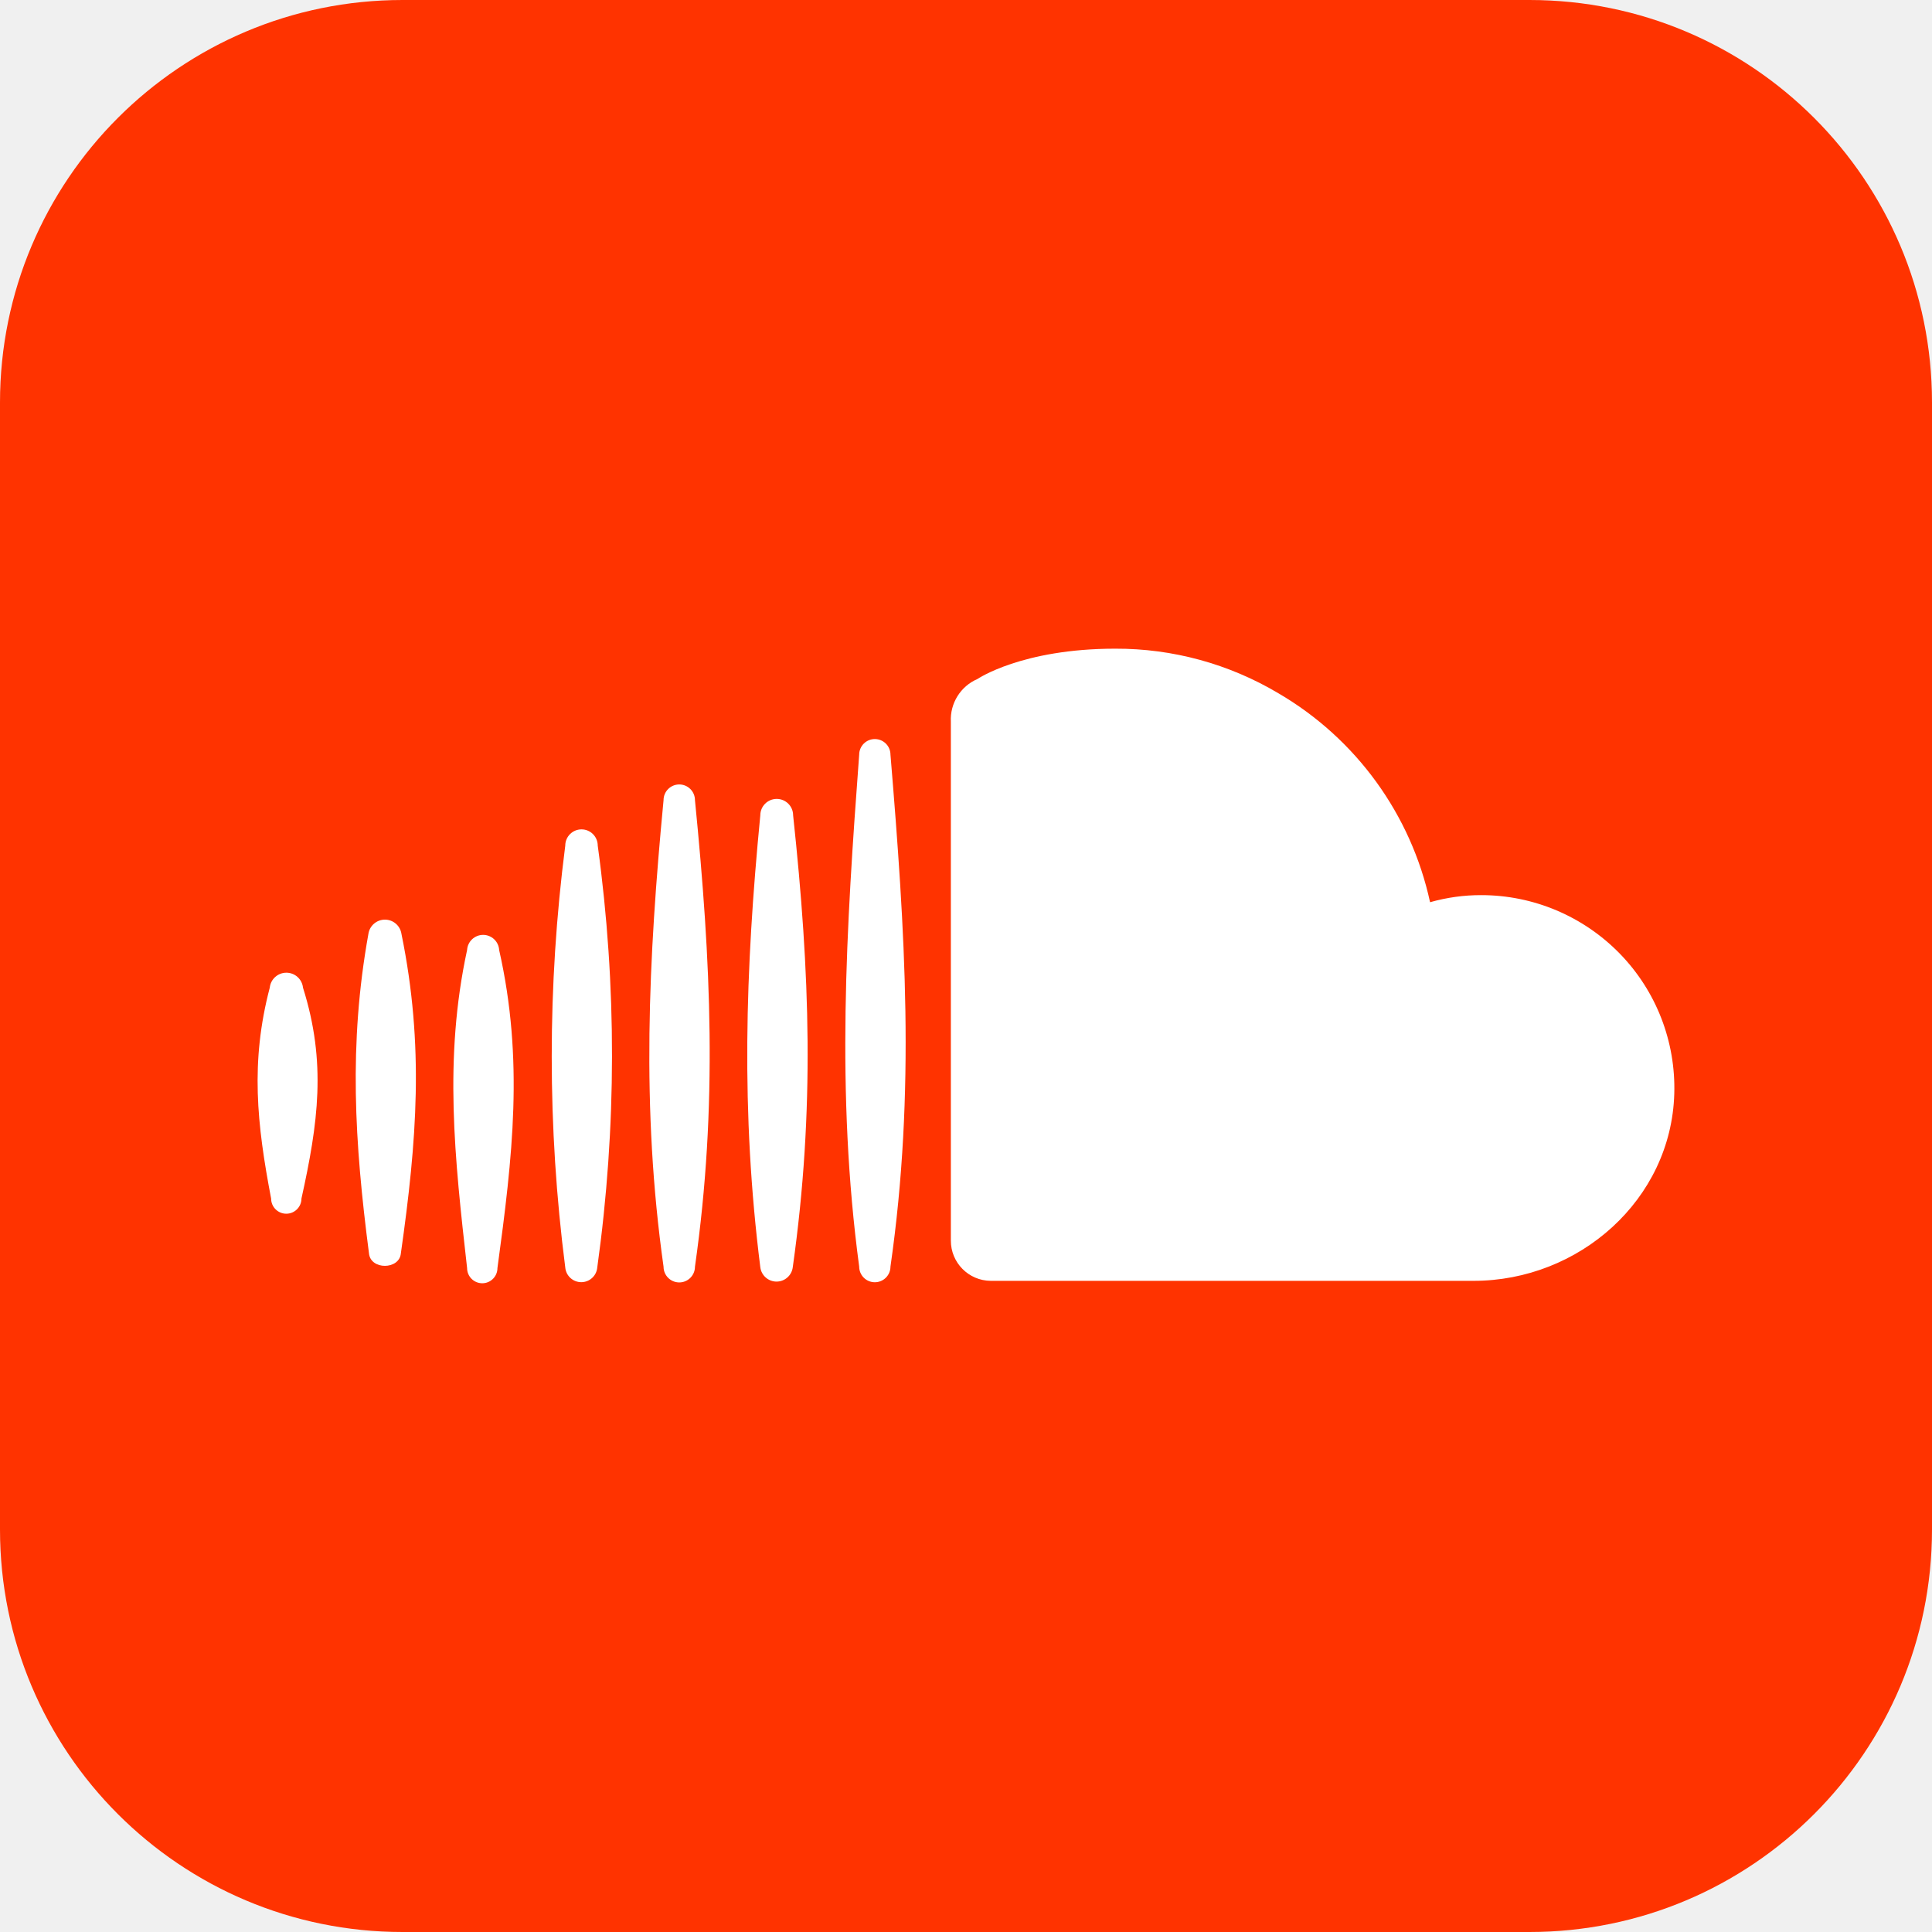
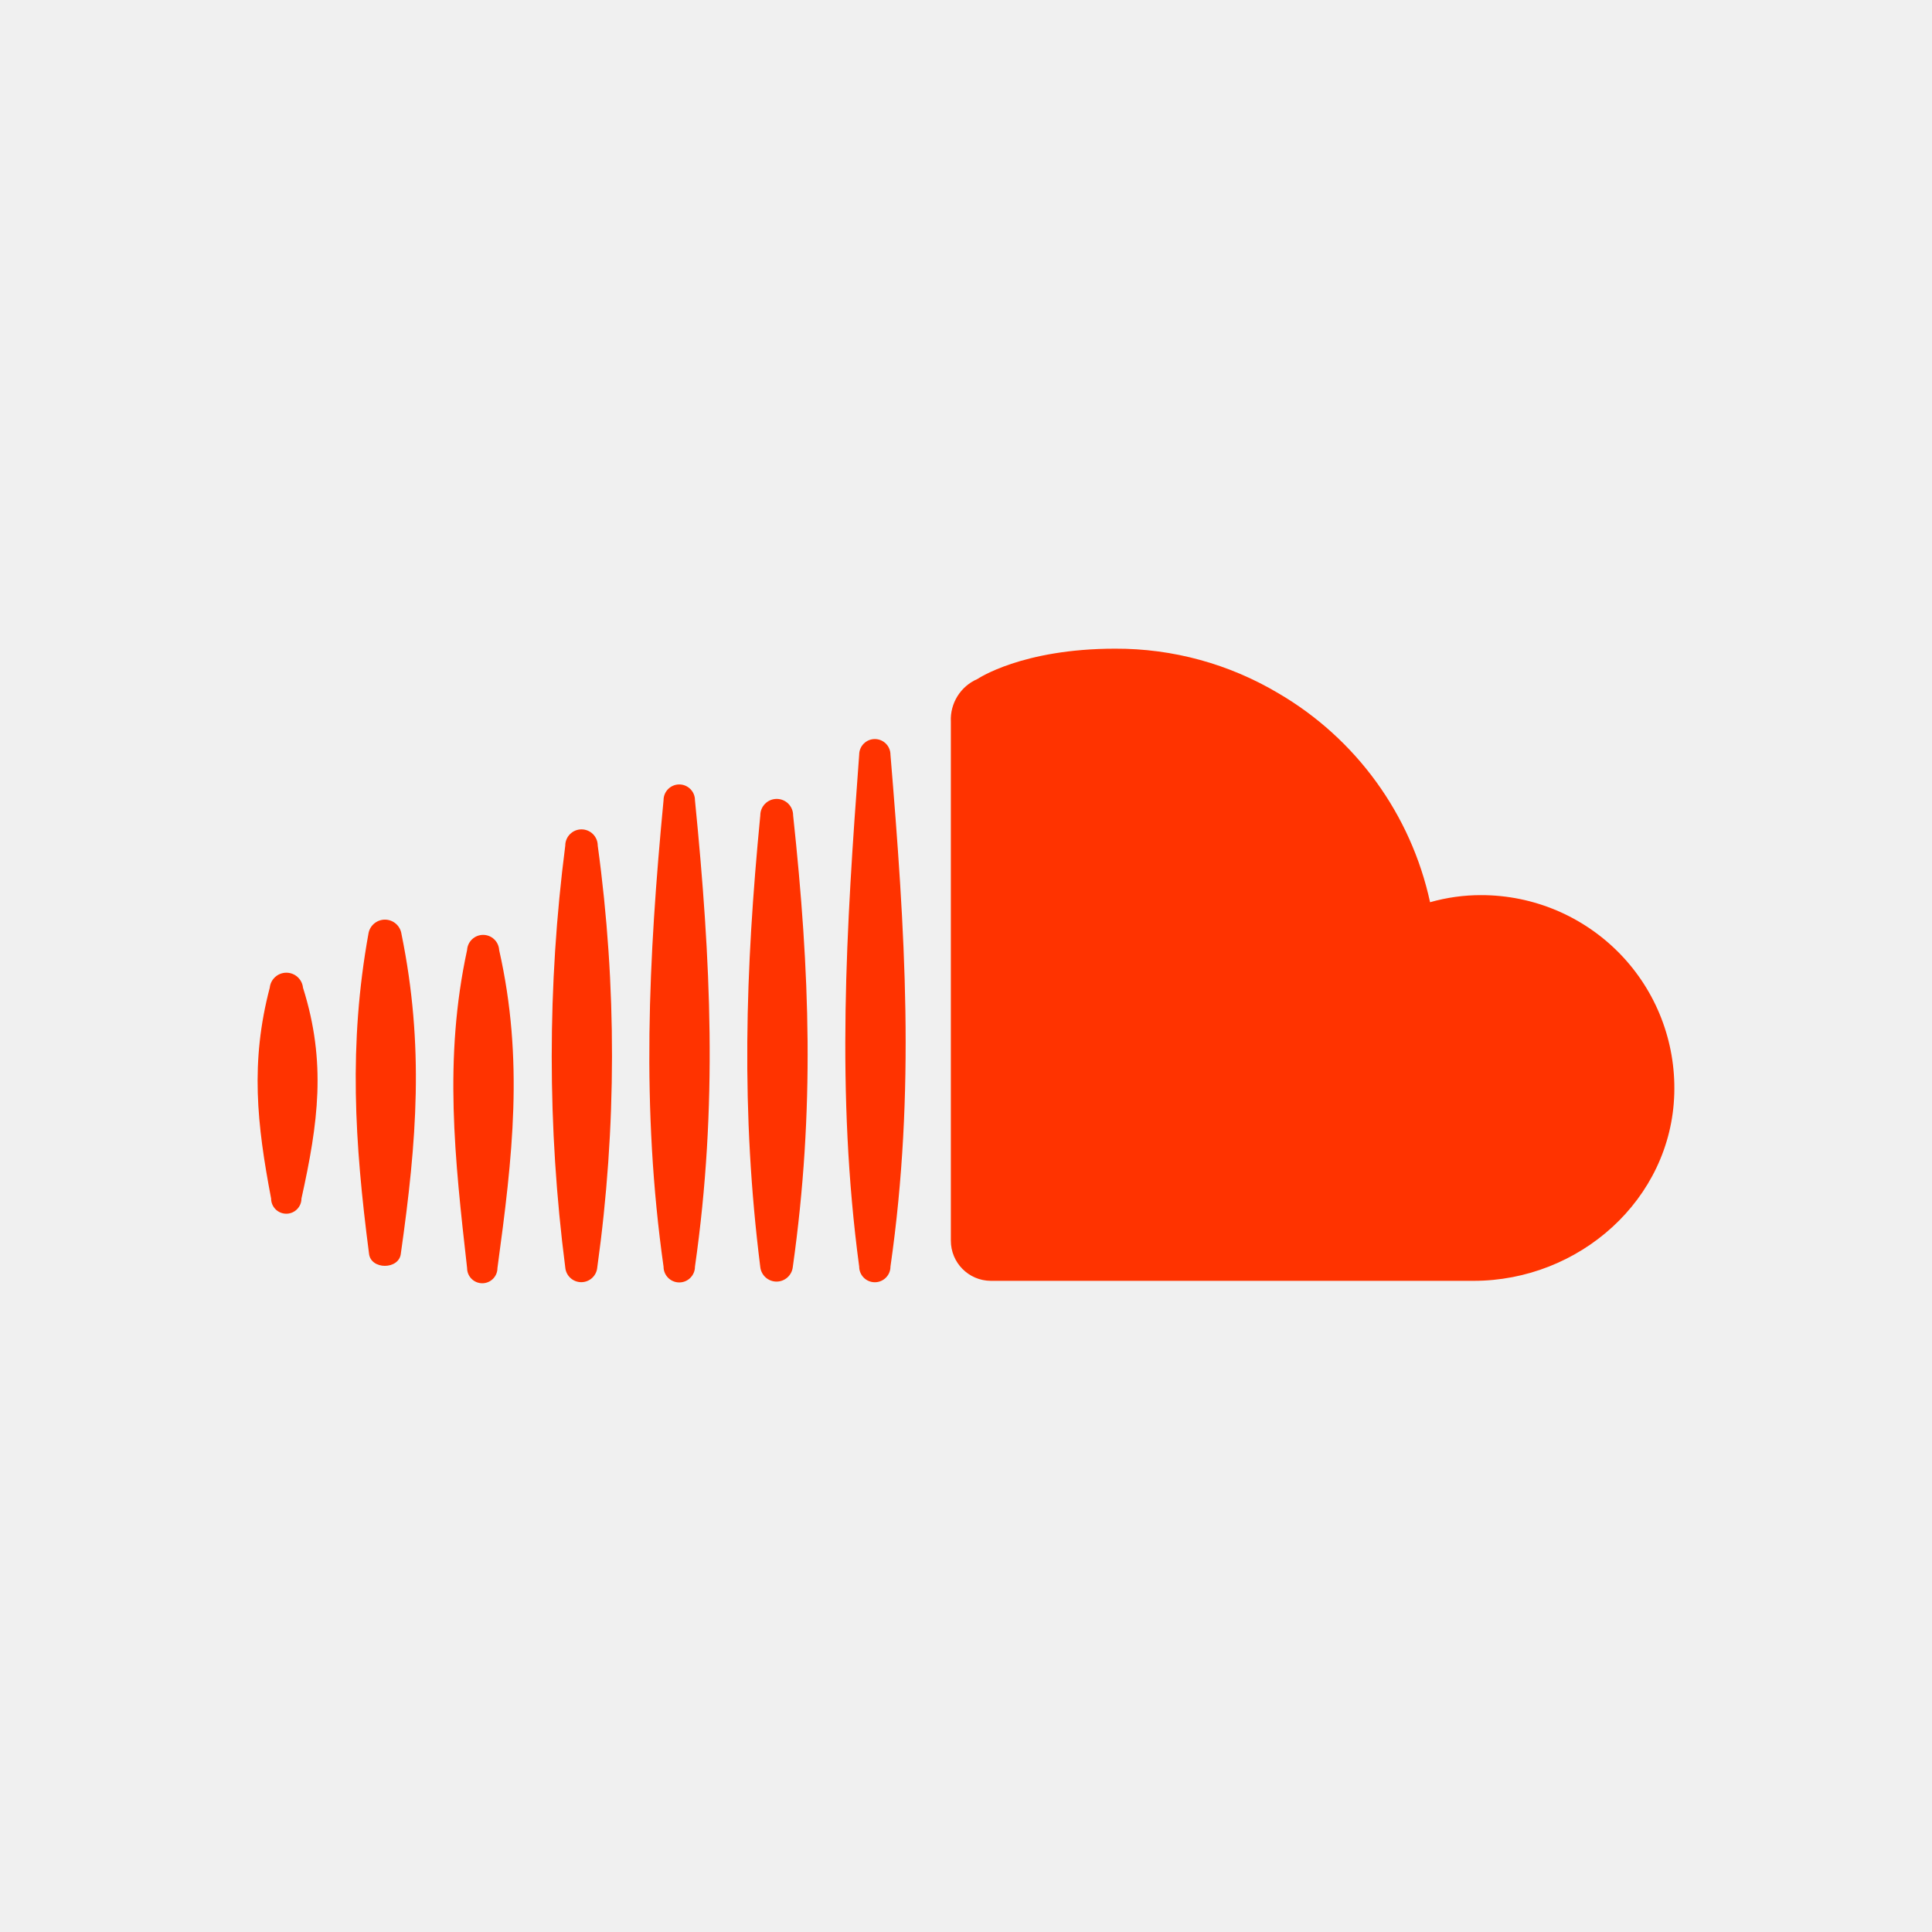
- <svg xmlns="http://www.w3.org/2000/svg" viewBox="0 0 24 24" width="24" height="24">
-   <rect width="24" height="24" rx="5" fill="#FF3300" />
+ <svg xmlns="http://www.w3.org/2000/svg" viewBox="0 0 24 24" width="24" height="24" fill="none">
  <g transform="translate(3.2 3.2) scale(0.7333)">
-     <path fill="#ffffff" d="M23.999 14.165c-.052 1.796-1.612 3.169-3.4 3.169h-8.18a.68.68 0 0 1-.675-.683V7.862a.747.747 0 0 1 .452-.724s.75-.513 2.333-.513a5.364 5.364 0 0 1 2.763.755 5.433 5.433 0 0 1 2.57 3.54c.282-.08.574-.121.868-.12.884 0 1.73.358 2.347.992s.948 1.49.922 2.373ZM10.721 8.421c.247 2.98.427 5.697 0 8.672a.264.264 0 0 1-.53 0c-.395-2.946-.22-5.718 0-8.672a.264.264 0 0 1 .53 0ZM9.072 9.448c.285 2.659.37 4.986-.006 7.655a.277.277 0 0 1-.55 0c-.331-2.63-.256-5.02 0-7.655a.277.277 0 0 1 .556 0Zm-1.663-.257c.27 2.726.39 5.171 0 7.904a.266.266 0 0 1-.532 0c-.38-2.69-.257-5.21 0-7.904a.266.266 0 0 1 .532 0Zm-1.647.77a26.108 26.108 0 0 1-.008 7.147.272.272 0 0 1-.542 0 27.955 27.955 0 0 1 0-7.147.275.275 0 0 1 .55 0Zm-1.67 1.769c.421 1.865.228 3.5-.029 5.388a.257.257 0 0 1-.514 0c-.21-1.858-.398-3.549 0-5.389a.272.272 0 0 1 .543 0Zm-1.655-.273c.388 1.897.26 3.508-.01 5.412-.026.28-.514.283-.54 0-.244-1.878-.347-3.54-.01-5.412a.283.283 0 0 1 .56 0Zm-1.668.911c.4 1.268.257 2.292-.026 3.572a.257.257 0 0 1-.514 0c-.241-1.262-.354-2.312-.023-3.572a.283.283 0 0 1 .563 0Z" />
+     <path fill="#FF3300" d="M23.999 14.165c-.052 1.796-1.612 3.169-3.4 3.169h-8.18a.68.68 0 0 1-.675-.683V7.862a.747.747 0 0 1 .452-.724s.75-.513 2.333-.513a5.364 5.364 0 0 1 2.763.755 5.433 5.433 0 0 1 2.57 3.54c.282-.08.574-.121.868-.12.884 0 1.73.358 2.347.992s.948 1.49.922 2.373ZM10.721 8.421c.247 2.98.427 5.697 0 8.672a.264.264 0 0 1-.53 0c-.395-2.946-.22-5.718 0-8.672a.264.264 0 0 1 .53 0ZM9.072 9.448c.285 2.659.37 4.986-.006 7.655a.277.277 0 0 1-.55 0c-.331-2.63-.256-5.02 0-7.655a.277.277 0 0 1 .556 0Zm-1.663-.257c.27 2.726.39 5.171 0 7.904a.266.266 0 0 1-.532 0c-.38-2.69-.257-5.21 0-7.904a.266.266 0 0 1 .532 0Zm-1.647.77a26.108 26.108 0 0 1-.008 7.147.272.272 0 0 1-.542 0 27.955 27.955 0 0 1 0-7.147.275.275 0 0 1 .55 0Zm-1.67 1.769c.421 1.865.228 3.5-.029 5.388a.257.257 0 0 1-.514 0c-.21-1.858-.398-3.549 0-5.389a.272.272 0 0 1 .543 0Zm-1.655-.273c.388 1.897.26 3.508-.01 5.412-.026.28-.514.283-.54 0-.244-1.878-.347-3.54-.01-5.412a.283.283 0 0 1 .56 0Zm-1.668.911c.4 1.268.257 2.292-.026 3.572a.257.257 0 0 1-.514 0c-.241-1.262-.354-2.312-.023-3.572a.283.283 0 0 1 .563 0Z" />
  </g>
</svg>
